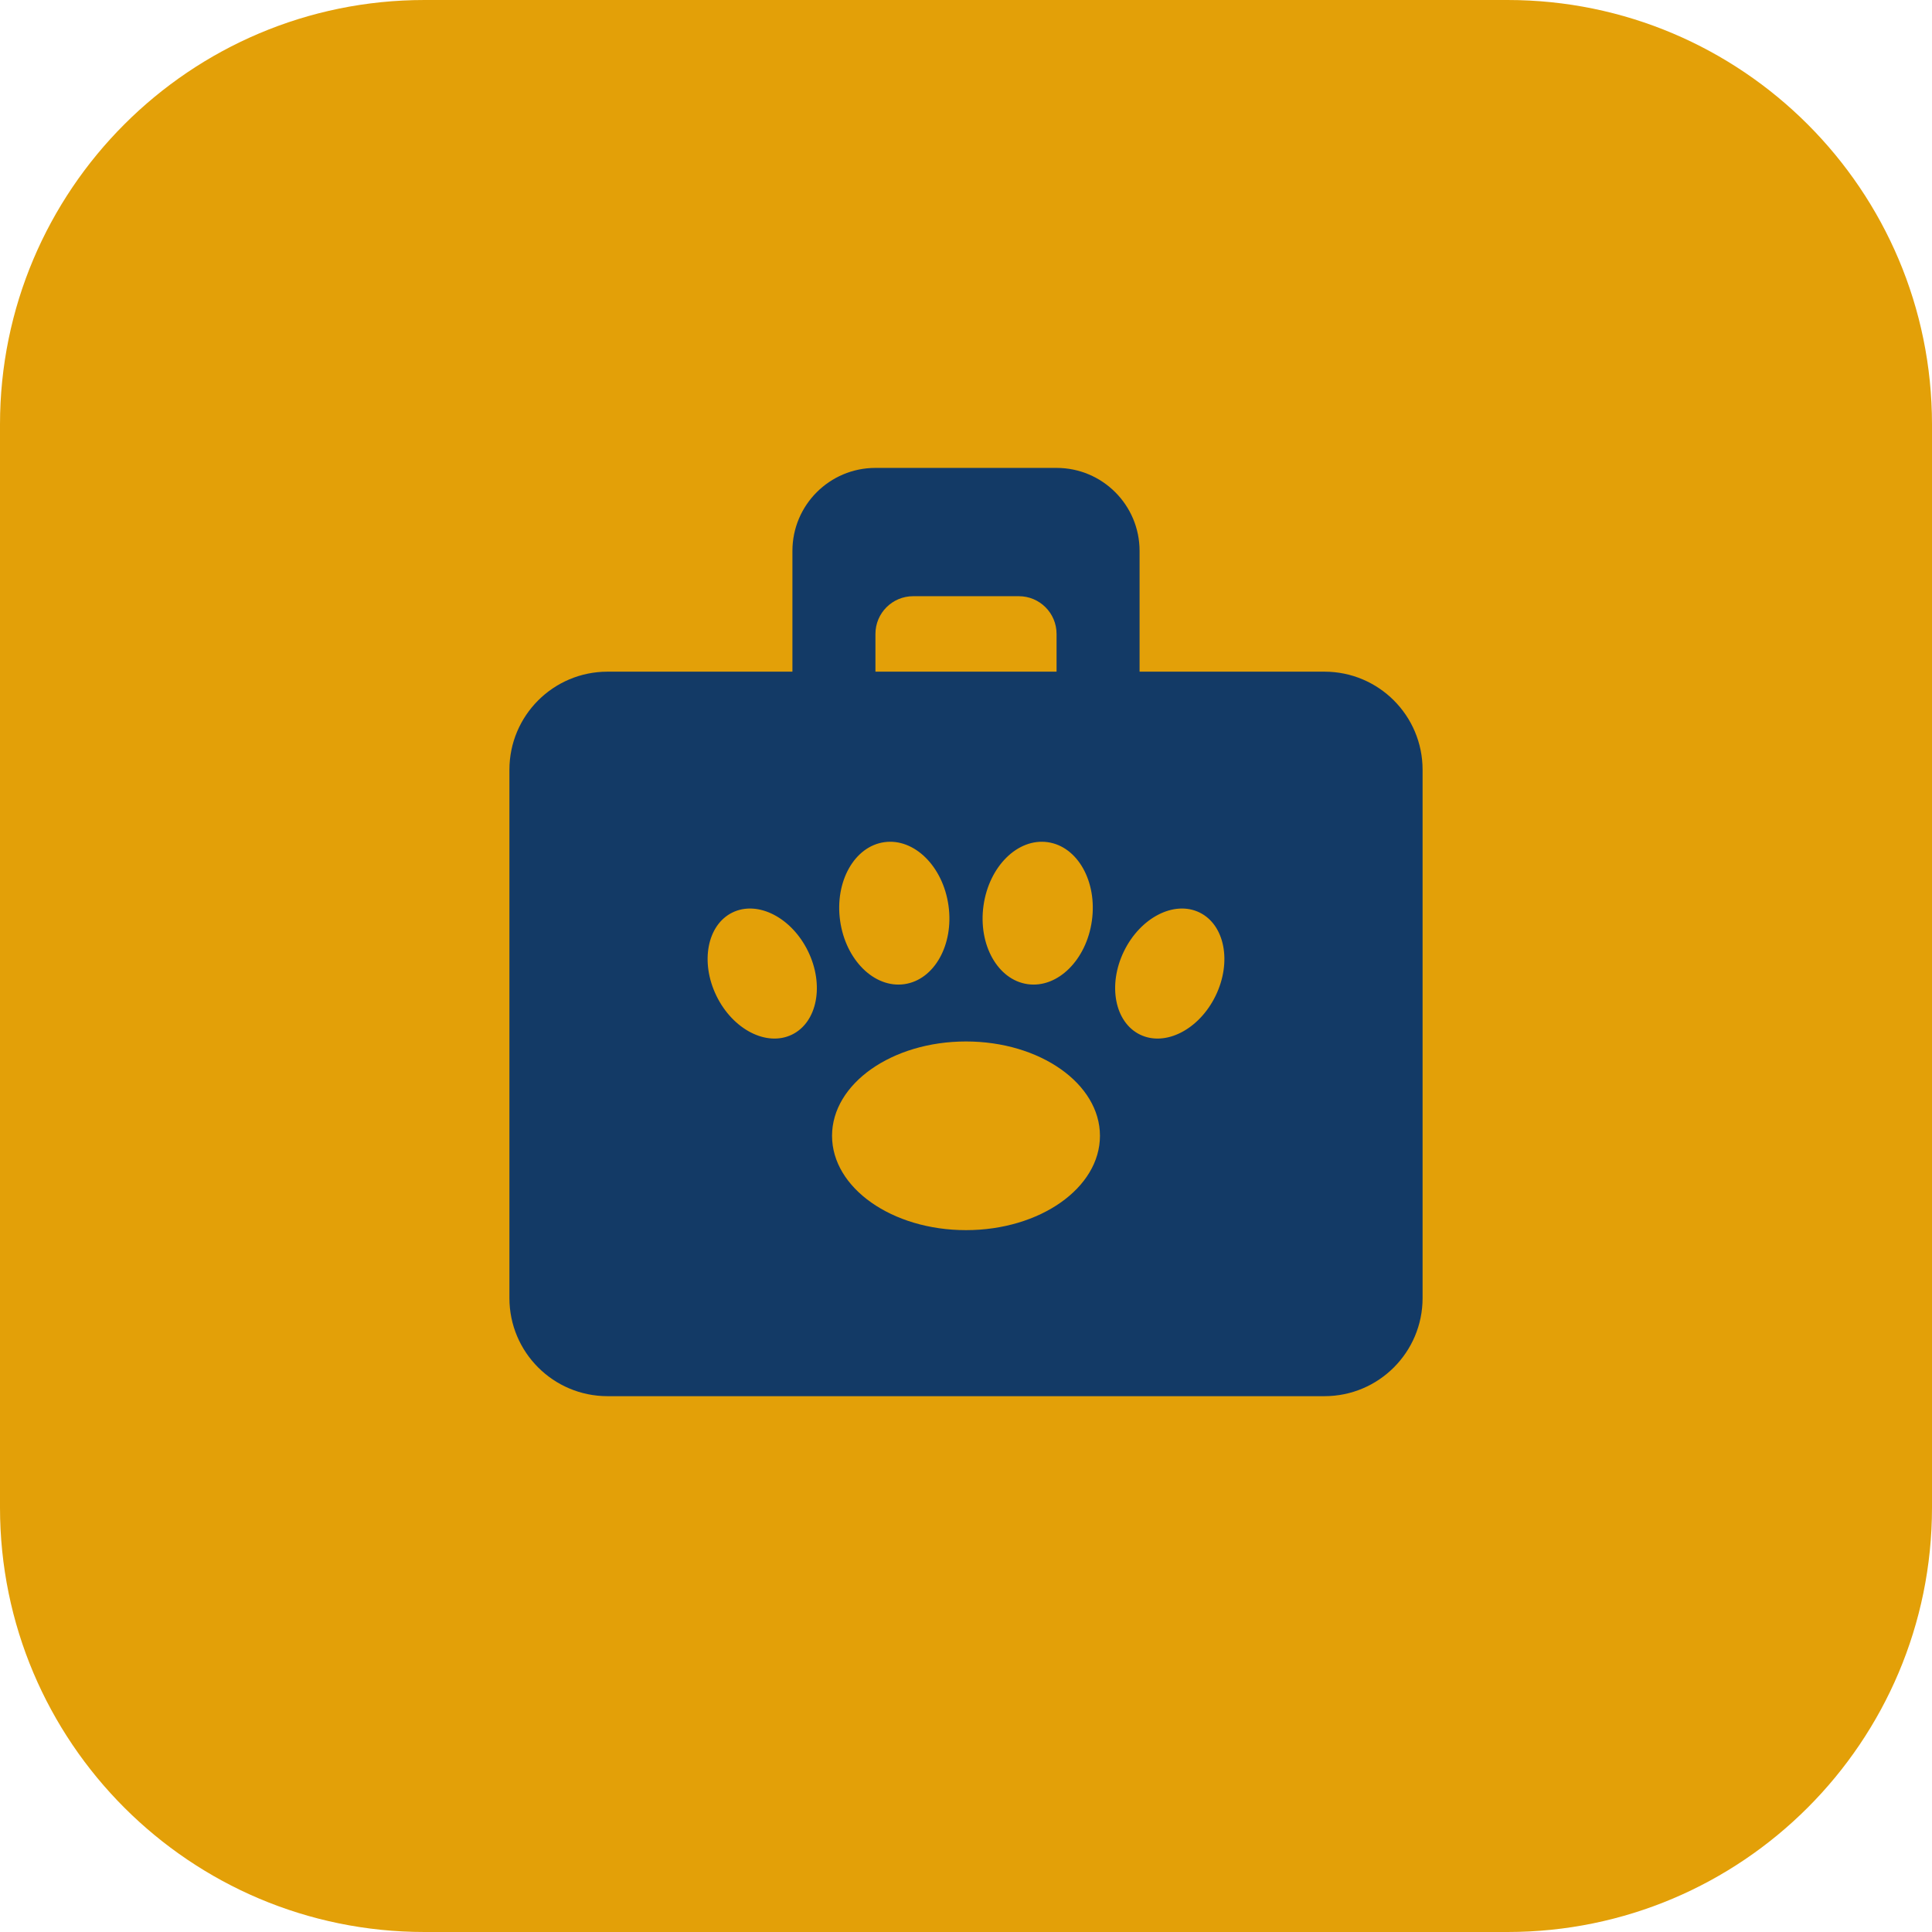
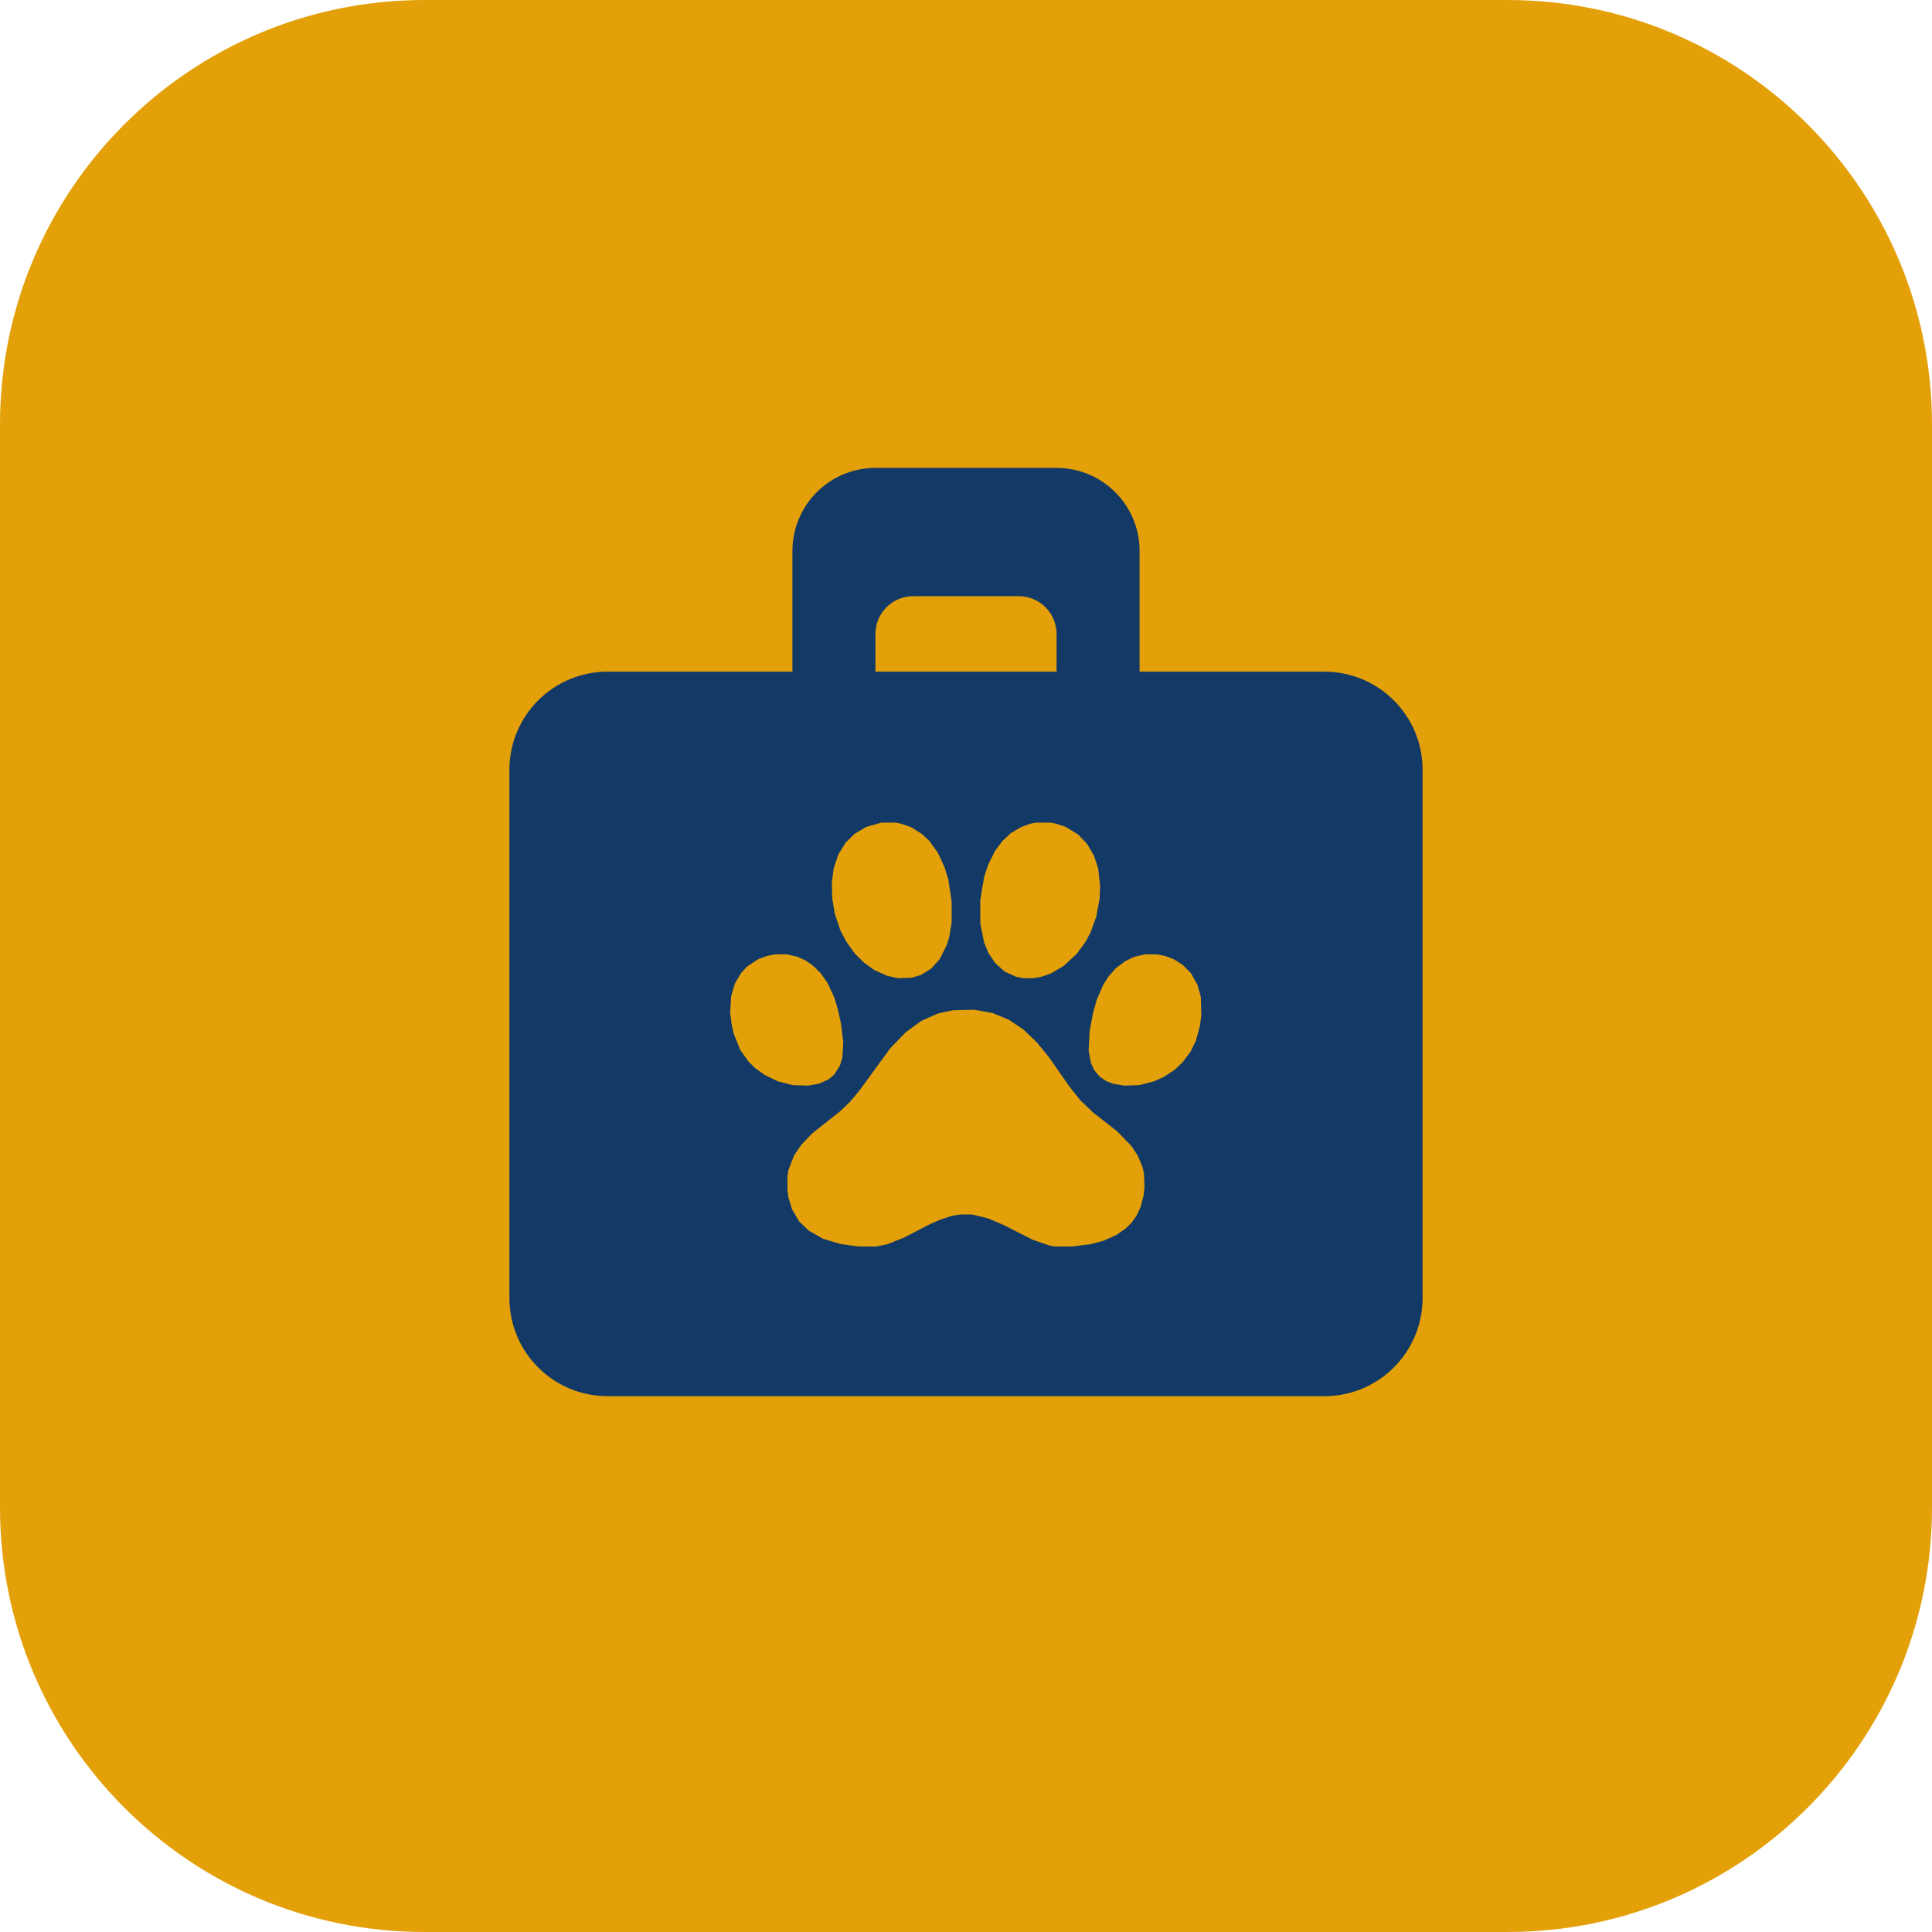
<svg xmlns="http://www.w3.org/2000/svg" viewBox="0 0 1024 1024">
  <rect width="1024" height="1024" rx="225" fill="#E3A008" />
  <path d="M420 292a44 44 0 0 1 44-44h96a44 44 0 0 1 44 44v80h-44v-36a20 20 0 0 0-20-20h-56a20 20 0 0 0-20 20v36h-44z" fill="#133A66" />
  <rect x="270" y="356" width="484" height="384" rx="52" fill="#133A66" />
-   <ellipse cx="512" cy="602" rx="71" ry="50" fill="#E3A008" />
-   <ellipse cx="404" cy="516" rx="27" ry="36" fill="#E3A008" transform="rotate(-26 404 516)" />
-   <ellipse cx="474" cy="484" rx="29" ry="38" fill="#E3A008" transform="rotate(-8 474 484)" />
-   <ellipse cx="550" cy="484" rx="29" ry="38" fill="#E3A008" transform="rotate(8 550 484)" />
-   <ellipse cx="620" cy="516" rx="27" ry="36" fill="#E3A008" transform="rotate(26 620 516)" />
+   <path transform="translate(387 436) scale(0.253)" fill="#E3A008" d="M122 728 120 741 120 769 122 785 130 811 145 836 165 855 195 872 232 883 269 888 307 888 330 883 365 869 419 841 442 831 464 824 481 821 507 821 540 829 573 843 634 874 669 886 680 888 717 888 756 883 782 876 809 864 829 850 841 838 851 824 860 805 866 782 868 764 867 736 864 722 854 698 841 678 811 647 760 607 733 581 710 552 669 493 643 461 615 434 584 413 550 399 511 392 467 393 435 400 401 415 368 439 336 472 271 561 251 585 230 605 172 651 149 675 134 697ZM929 286 910 279 894 276 869 276 847 281 828 290 808 305 793 322 782 339 768 371 760 400 753 437 751 478 756 504 763 519 775 533 789 542 802 547 825 551 857 550 888 542 908 533 931 518 948 502 965 479 976 456 984 426 987 405 986 365 979 340 965 315 948 298ZM59 286 36 301 23 315 10 337 2 364 0 398 3 422 7 441 21 476 38 500 52 514 73 529 100 542 131 550 163 551 186 547 206 538 218 528 230 509 235 492 237 460 232 420 225 389 218 366 204 336 190 316 174 300 160 290 141 281 119 276 94 276 78 279ZM682 2 671 0 641 0 630 2 610 9 588 22 570 39 555 59 541 87 532 114 524 162 524 211 532 251 541 273 555 294 575 312 599 323 615 326 635 326 652 323 672 316 699 300 726 275 745 249 755 230 767 197 774 159 775 132 771 96 762 69 748 45 729 25 703 9ZM285 9 260 24 242 42 227 66 217 95 213 125 214 160 219 190 231 226 243 249 261 274 280 293 302 309 329 321 352 326 380 325 400 319 421 306 439 286 454 256 459 240 464 209 464 165 457 119 449 93 435 63 417 38 402 24 380 10 357 2 347 0 317 0Z" />
</svg>
